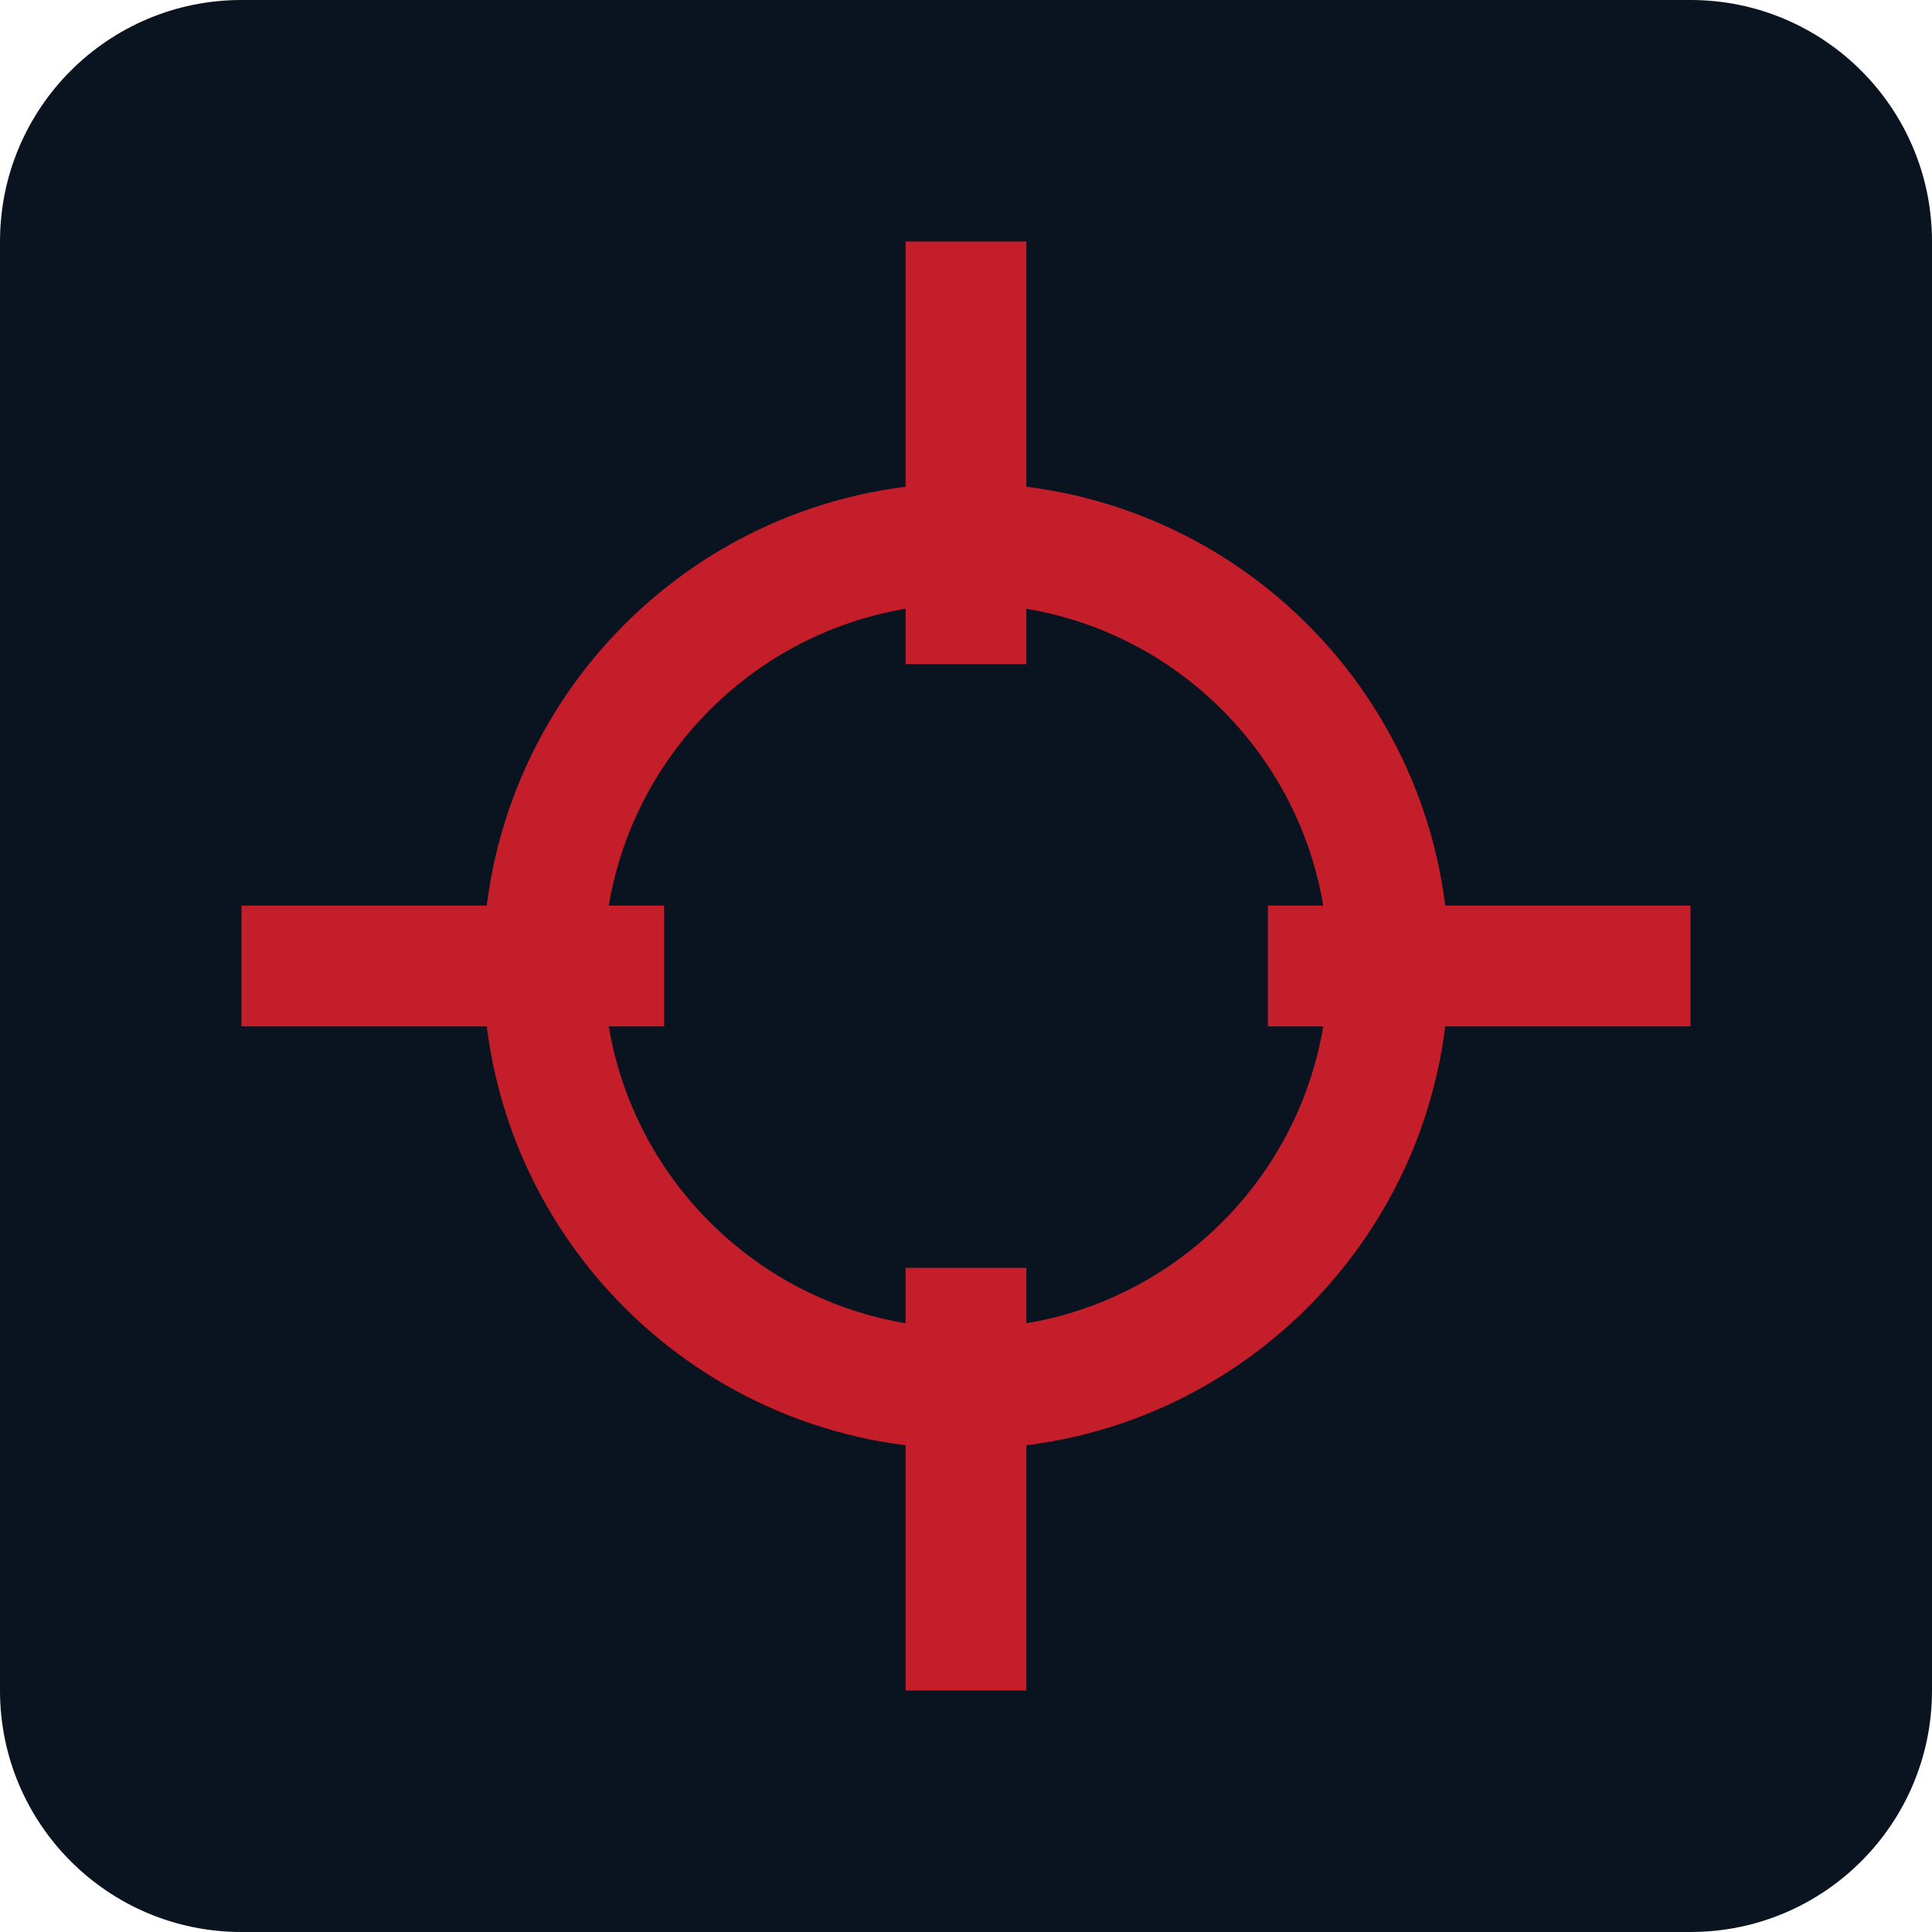
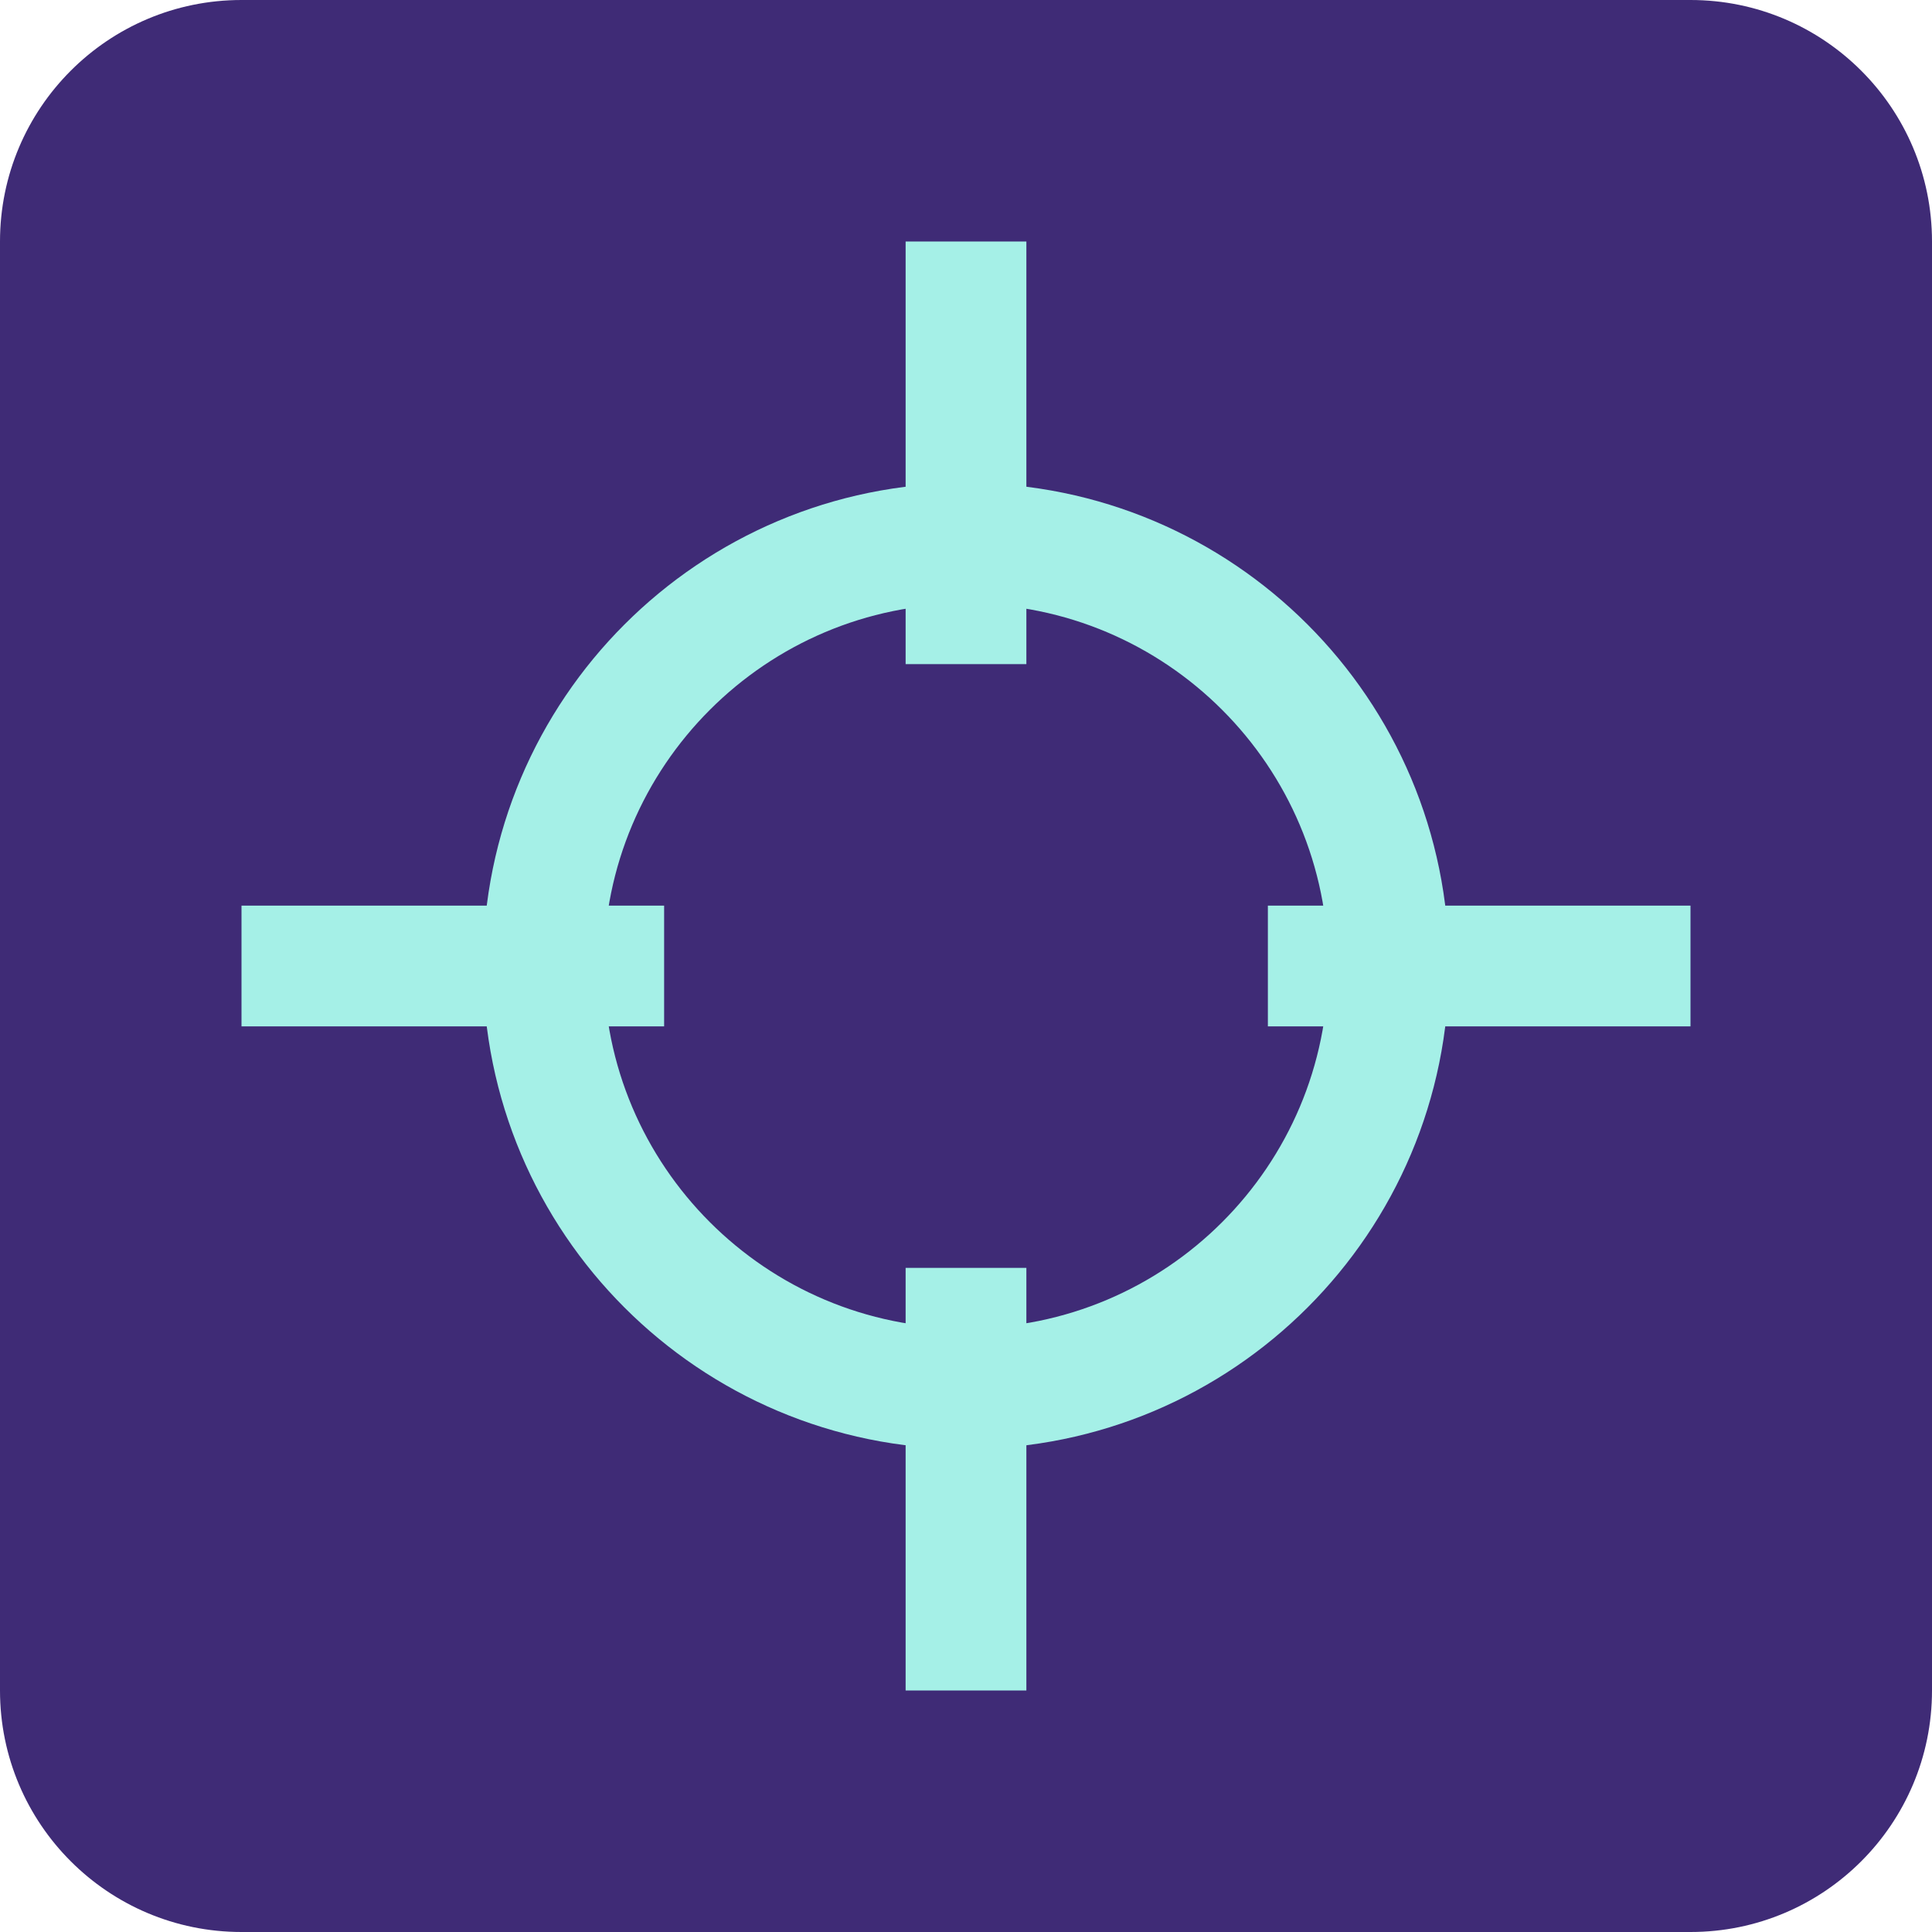
<svg xmlns="http://www.w3.org/2000/svg" viewBox="0 0 64 64">
-   <rect width="64" height="64" rx="8" fill="#0a1420" />
-   <g stroke="#c41e2a" stroke-width="4" fill="none">
+   <rect width="64" height="64" rx="8" fill="#3f2b76" />
+   <g stroke="#a5f0e7" stroke-width="4" fill="none">
    <circle cx="32" cy="32" r="14" />
    <line x1="32" y1="8" x2="32" y2="22" />
    <line x1="32" y1="42" x2="32" y2="56" />
    <line x1="8" y1="32" x2="22" y2="32" />
    <line x1="42" y1="32" x2="56" y2="32" />
  </g>
</svg>
